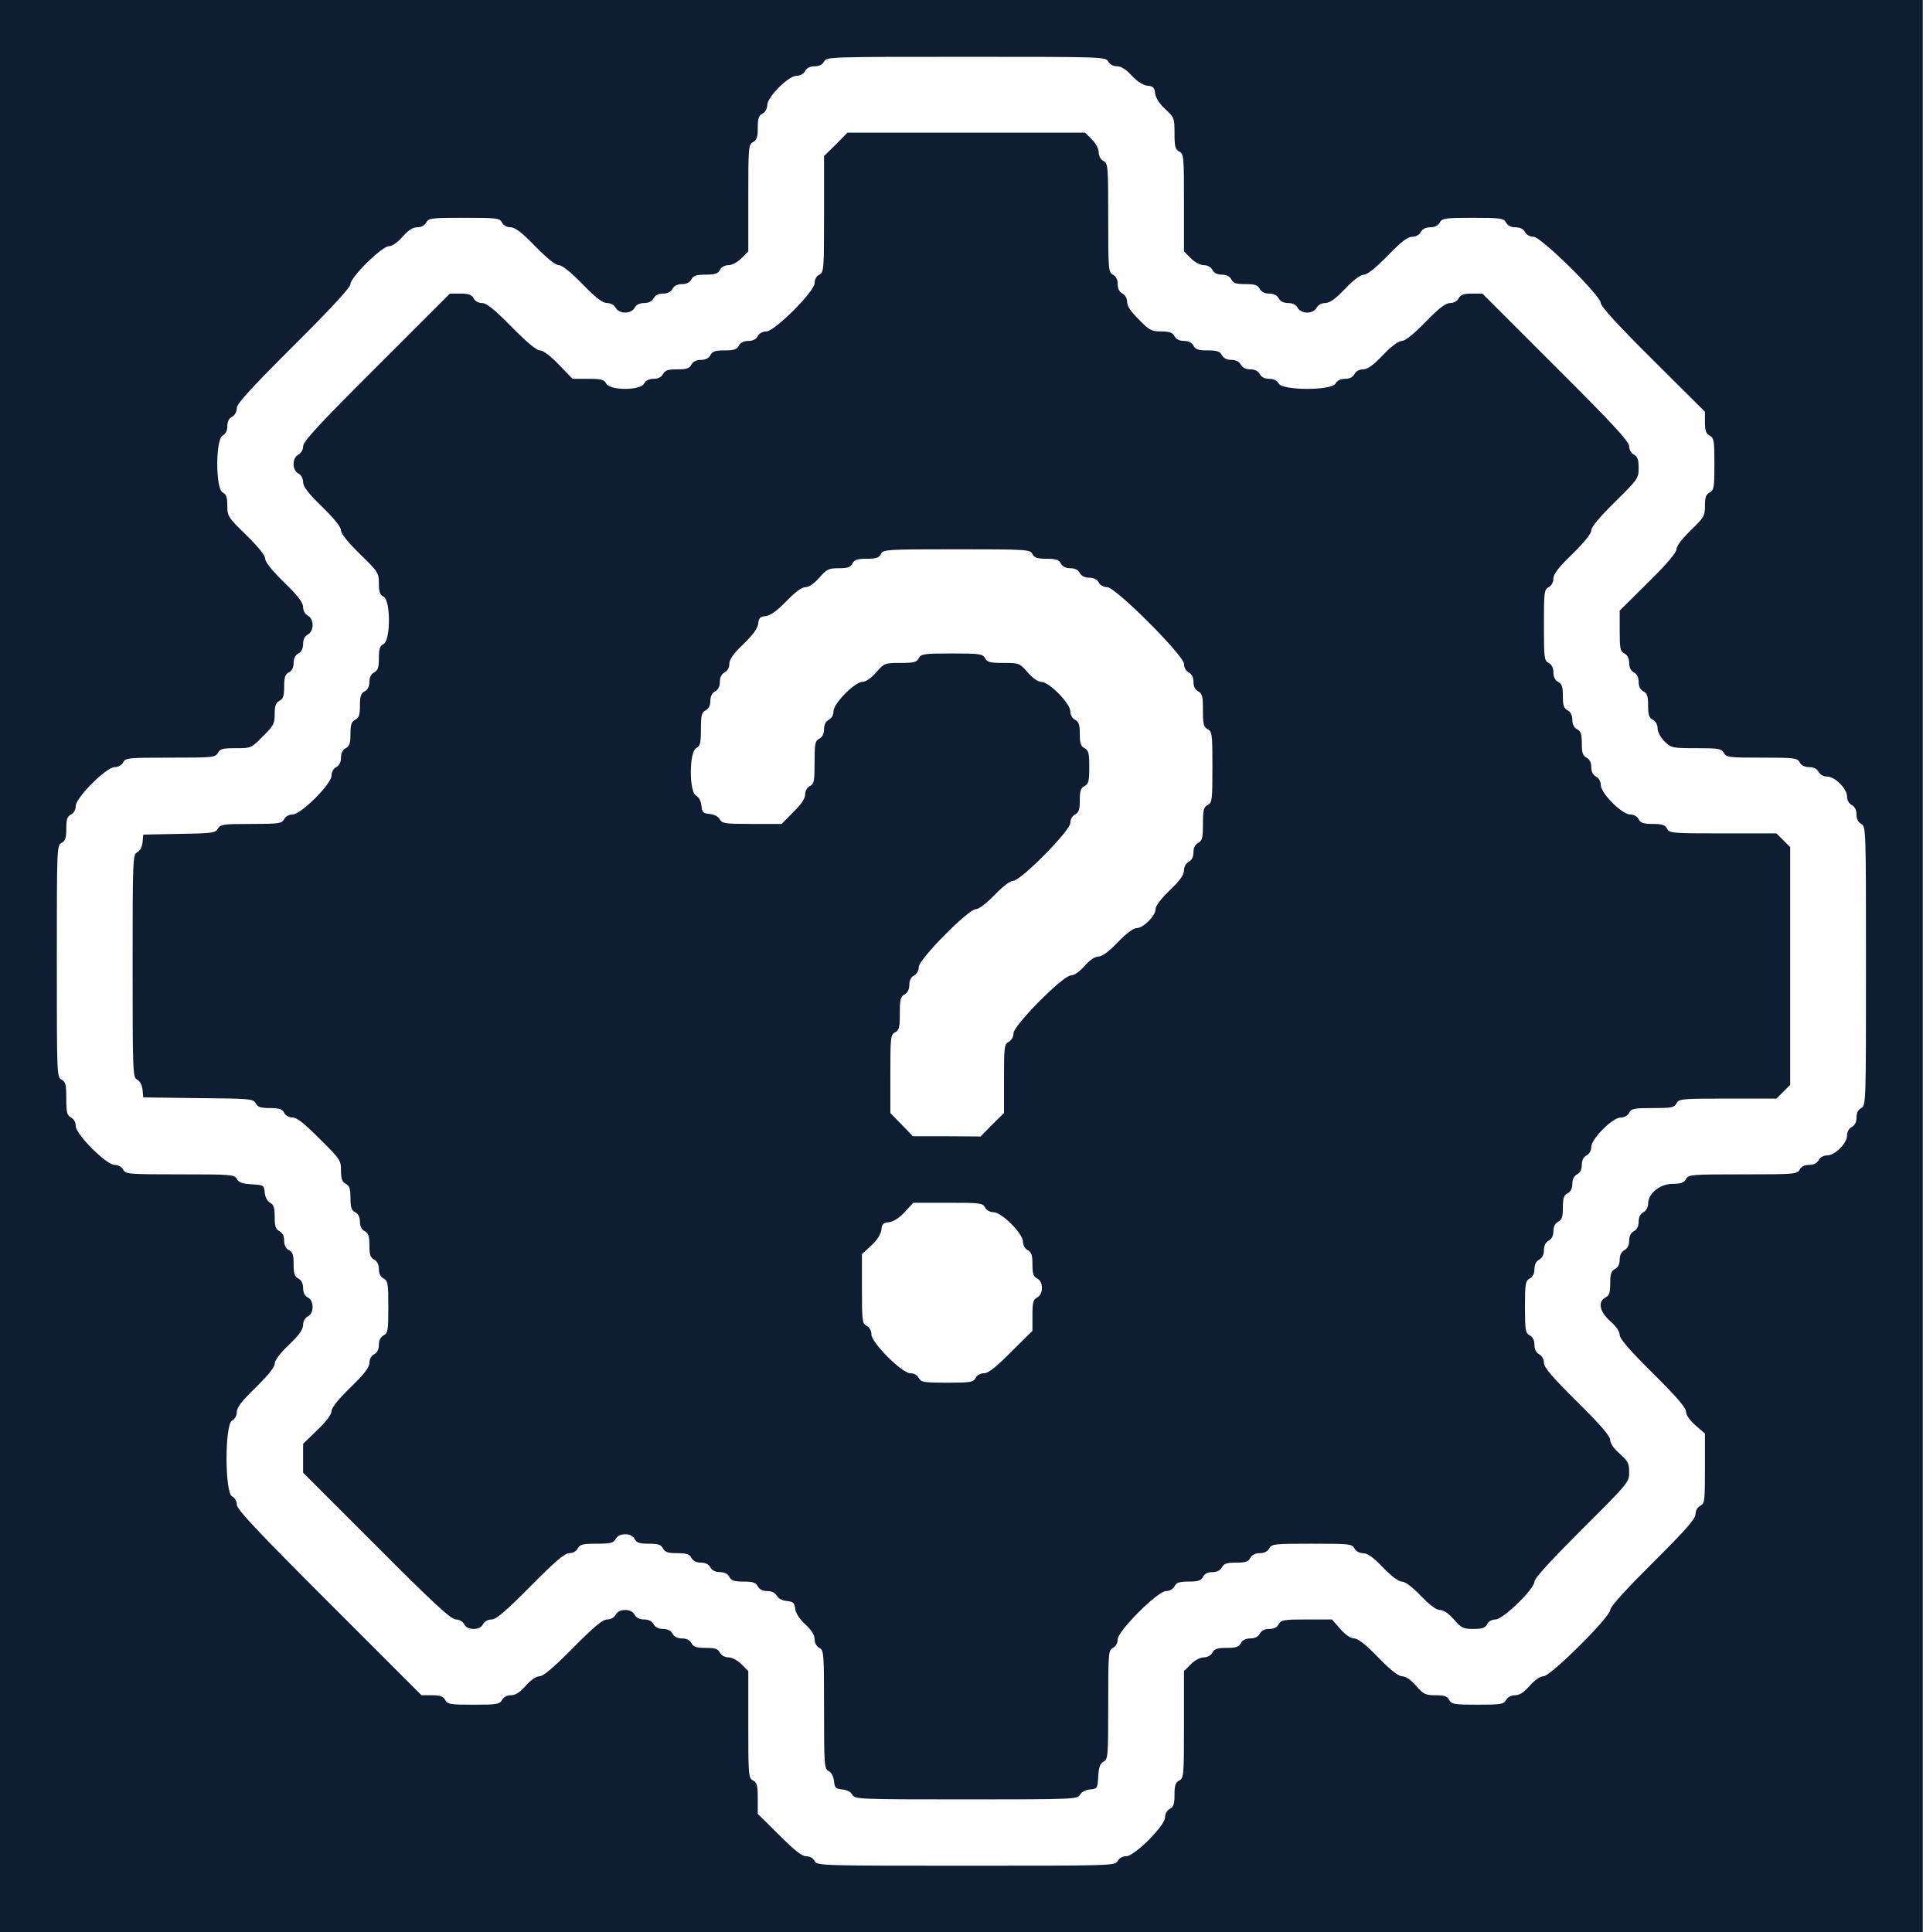
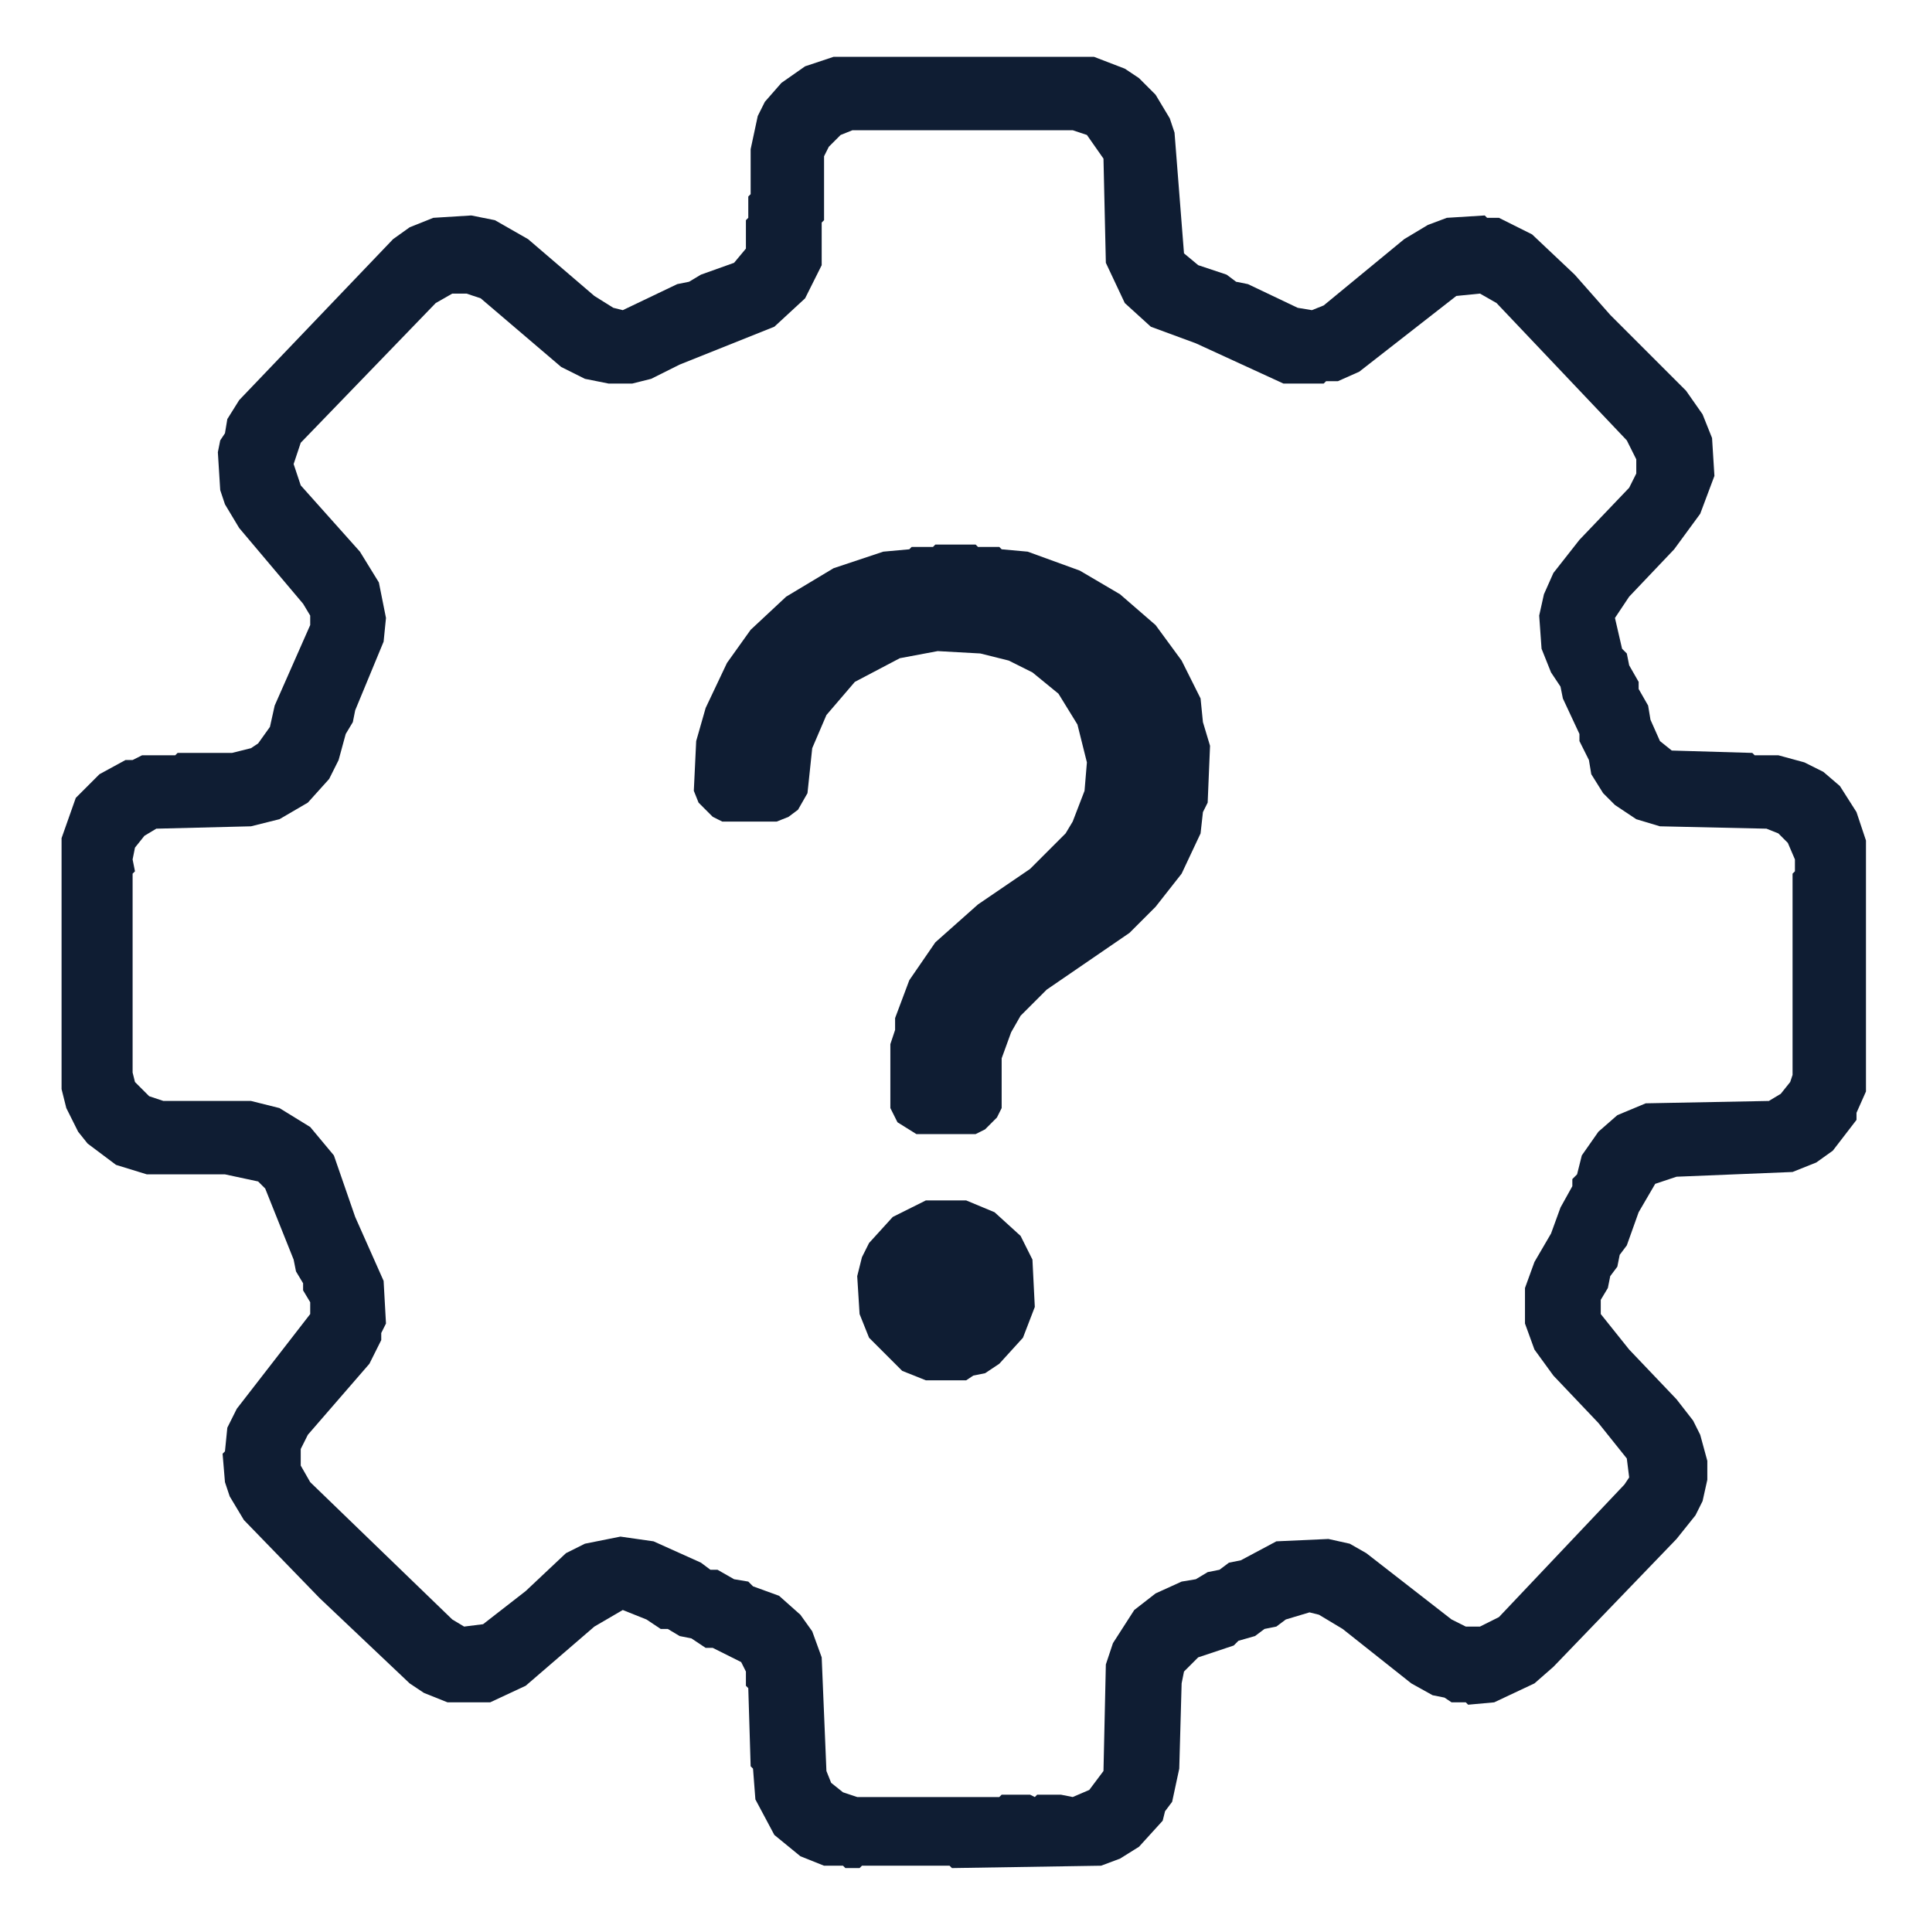
<svg xmlns="http://www.w3.org/2000/svg" viewBox="0 0 812 816">
-   <path fill="#0f1d33" fill-rule="evenodd" d="M0.0 408.0L0.0 0.0L406.0 0.0L812.0 0.0L812.0 408.0L812.0 816.0L406.0 816.0L0.0 816.0L0.0 408.0ZM472.0 786.0C472.6 784.8 474.1 784.0 475.6 784.0C479.1 784.0 492.0 771.1 492.0 767.6C492.0 766.1 492.8 764.6 494.0 764.0C495.6 763.2 496.0 761.9 496.0 758.0C496.0 754.1 496.4 752.8 498.0 752.0C499.9 751.0 500.0 749.9 500.0 728.4L500.0 705.8L502.9 702.9C504.6 701.2 506.9 700.0 508.4 700.0C509.9 700.0 511.4 699.2 512.0 698.0C512.8 696.4 514.1 696.0 518.0 696.0C521.9 696.0 523.2 695.6 524.0 694.0C524.7 692.7 526.1 692.0 528.0 692.0C529.9 692.0 531.3 691.3 532.0 690.0C532.7 688.7 534.1 688.0 536.0 688.0C537.9 688.0 539.3 687.3 540.0 686.0C541.0 684.2 542.1 684.0 551.8 684.0L562.5 684.0L566.0 688.0C568.2 690.5 570.4 692.0 571.8 692.0C573.4 692.0 576.7 694.5 582.0 700.0C587.3 705.5 590.6 708.0 592.2 708.0C593.6 708.0 595.8 709.5 598.0 712.0C601.1 715.6 602.0 716.0 606.2 716.0C609.9 716.0 611.2 716.4 612.0 718.0C613.0 719.8 614.1 720.0 624.0 720.0C633.9 720.0 635.0 719.8 636.0 718.0C636.7 716.8 638.1 716.0 639.8 716.0C641.7 716.0 643.5 714.8 646.0 712.0C648.1 709.6 650.4 708.0 651.8 708.0C654.8 708.0 680.0 682.9 680.0 680.0C680.0 678.6 686.3 671.7 698.0 660.0C711.8 646.3 716.0 641.5 716.0 639.6C716.0 638.1 716.8 636.6 718.0 636.0C719.9 635.0 720.0 633.9 720.0 620.2L720.0 605.5L716.0 602.0C713.5 599.8 712.0 597.6 712.0 596.2C712.0 594.6 707.9 589.8 698.0 580.0C688.1 570.2 684.0 565.4 684.0 563.8C684.0 562.4 682.5 560.2 680.0 558.0C675.5 554.0 674.6 549.8 678.0 548.0C679.6 547.2 680.0 545.9 680.0 542.0C680.0 538.1 680.4 536.8 682.0 536.0C683.3 535.3 684.0 533.9 684.0 532.0C684.0 530.1 684.7 528.7 686.0 528.0C687.3 527.3 688.0 525.9 688.0 524.0C688.0 522.1 688.7 520.7 690.0 520.0C691.3 519.3 692.0 517.9 692.0 516.0C692.0 514.1 692.7 512.7 694.0 512.0C695.2 511.4 696.0 509.9 696.0 508.4C696.0 504.1 701.0 500.0 706.4 500.0C709.9 500.0 711.2 499.5 712.0 498.0C713.0 496.1 714.1 496.0 736.0 496.0C757.9 496.0 759.0 495.9 760.0 494.0C760.7 492.7 762.1 492.0 764.0 492.0C765.9 492.0 767.3 491.3 768.0 490.0C768.6 488.8 770.1 488.0 771.6 488.0C774.9 488.0 780.0 482.9 780.0 479.6C780.0 478.1 780.8 476.6 782.0 476.0C783.3 475.3 784.0 473.9 784.0 472.0C784.0 470.1 784.7 468.7 786.0 468.0C788.0 466.9 788.0 465.9 788.0 408.0C788.0 350.1 788.0 349.1 786.0 348.0C784.7 347.3 784.0 345.9 784.0 344.0C784.0 342.1 783.3 340.7 782.0 340.0C780.8 339.4 780.0 337.9 780.0 336.4C780.0 333.1 774.9 328.0 771.6 328.0C770.1 328.0 768.6 327.2 768.0 326.0C767.3 324.7 765.9 324.0 764.0 324.0C762.1 324.0 760.7 323.3 760.0 322.0C759.0 320.1 757.9 320.0 744.0 320.0C730.1 320.0 729.0 319.9 728.0 318.0C727.0 316.2 725.9 316.0 716.4 316.0C706.1 316.0 705.8 315.9 702.9 313.1C701.2 311.4 700.0 309.1 700.0 307.6C700.0 306.1 699.2 304.6 698.0 304.0C696.4 303.2 696.0 301.9 696.0 298.0C696.0 294.1 695.6 292.8 694.0 292.0C692.7 291.3 692.0 289.9 692.0 288.0C692.0 286.1 691.3 284.7 690.0 284.0C688.7 283.3 688.0 281.9 688.0 280.0C688.0 278.1 687.3 276.7 686.0 276.0C684.2 275.1 684.0 273.9 684.0 266.4L684.0 257.9L696.0 246.0C704.0 238.1 708.0 233.4 708.0 231.9C708.0 230.6 710.3 227.6 714.0 224.0C719.6 218.6 720.0 217.9 720.0 213.6C720.0 210.1 720.4 208.8 722.0 208.0C723.8 207.0 724.0 205.9 724.0 196.0C724.0 186.1 723.8 185.0 722.0 184.0C720.5 183.2 720.0 181.9 720.0 178.4L720.0 173.9L698.0 152.0C683.6 137.7 676.0 129.4 676.0 128.0C676.0 124.9 650.8 100.0 647.6 100.0C646.1 100.0 644.6 99.2 644.0 98.0C643.3 96.7 641.9 96.0 640.0 96.0C638.1 96.0 636.7 95.3 636.0 94.0C635.0 92.2 633.9 92.0 622.0 92.0C610.1 92.0 609.0 92.2 608.0 94.0C607.3 95.3 605.9 96.0 604.0 96.0C602.1 96.0 600.7 96.7 600.0 98.0C599.4 99.2 597.9 100.0 596.4 100.0C594.5 100.0 591.7 102.1 586.0 108.0C580.9 113.2 577.4 116.0 576.0 116.0C574.6 116.0 571.6 118.2 568.0 122.0C563.9 126.3 561.5 128.0 559.6 128.0C558.1 128.0 556.6 128.8 556.0 130.0C554.5 132.7 549.5 132.7 548.0 130.0C547.3 128.7 545.9 128.0 544.0 128.0C542.1 128.0 540.7 127.3 540.0 126.0C539.3 124.7 537.9 124.0 536.0 124.0C534.1 124.0 532.7 123.3 532.0 122.0C531.2 120.4 529.9 120.0 526.0 120.0C522.1 120.0 520.8 119.6 520.0 118.0C519.3 116.7 517.9 116.0 516.0 116.0C514.1 116.0 512.7 115.3 512.0 114.0C511.4 112.8 509.9 112.0 508.4 112.0C506.9 112.0 504.6 110.8 502.9 109.1L500.0 106.2L500.0 85.6C500.0 66.1 499.9 65.0 498.0 64.0C496.3 63.1 496.0 61.9 496.0 56.3C496.0 49.9 495.9 49.6 492.1 46.1C489.6 43.8 488.1 41.4 487.8 39.5C487.6 37.0 487.0 36.4 484.5 36.2C482.6 35.9 480.2 34.4 477.9 31.9C475.5 29.3 473.5 28.0 471.7 28.0C470.1 28.0 468.7 27.2 468.0 26.0C466.9 24.0 465.9 24.0 408.0 24.0C350.1 24.0 349.1 24.0 348.0 26.0C347.3 27.3 345.9 28.0 344.0 28.0C342.1 28.0 340.7 28.7 340.0 30.0C339.4 31.2 337.9 32.0 336.4 32.0C333.0 32.0 324.0 41.0 324.0 44.4C324.0 45.9 323.2 47.4 322.0 48.0C320.4 48.8 320.0 50.1 320.0 54.0C320.0 57.9 319.6 59.2 318.0 60.0C316.1 61.0 316.0 62.1 316.0 83.6L316.0 106.2L313.1 109.1C311.4 110.8 309.1 112.0 307.6 112.0C306.1 112.0 304.6 112.8 304.0 114.0C303.2 115.6 301.9 116.0 298.0 116.0C294.1 116.0 292.8 116.4 292.0 118.0C291.3 119.3 289.9 120.0 288.0 120.0C286.1 120.0 284.7 120.7 284.0 122.0C283.3 123.3 281.9 124.0 280.0 124.0C278.1 124.0 276.7 124.7 276.0 126.0C275.3 127.3 273.9 128.0 272.0 128.0C270.1 128.0 268.7 128.7 268.0 130.0C266.5 132.7 261.5 132.7 260.0 130.0C259.4 128.8 257.9 128.0 256.4 128.0C254.5 128.0 251.7 125.9 246.0 120.0C241.0 114.9 237.4 112.0 236.0 112.0C234.6 112.0 231.0 109.1 226.0 104.0C220.3 98.1 217.5 96.0 215.6 96.0C214.1 96.0 212.6 95.2 212.0 94.0C211.0 92.1 209.9 92.0 196.0 92.0C182.1 92.0 181.0 92.1 180.0 94.0C179.3 95.2 177.9 96.0 176.2 96.0C174.3 96.0 172.5 97.2 170.0 100.0C167.9 102.4 165.6 104.0 164.2 104.0C161.3 104.0 148.0 117.1 148.0 120.0C148.0 121.4 139.9 130.2 124.0 146.0C105.5 164.5 100.0 170.5 100.0 172.4C100.0 173.9 99.2 175.4 98.0 176.0C96.7 176.7 96.0 178.1 96.0 180.0C96.0 181.9 95.3 183.3 94.0 184.0C91.0 185.6 91.0 206.4 94.0 208.0C95.6 208.8 96.0 210.1 96.0 213.6C96.0 218.0 96.3 218.5 104.0 226.0C109.1 231.0 112.0 234.6 112.0 236.0C112.0 237.4 114.9 241.0 120.0 246.0C125.9 251.7 128.0 254.5 128.0 256.4C128.0 257.9 128.8 259.4 130.0 260.0C132.7 261.5 132.7 266.5 130.0 268.0C128.7 268.7 128.0 270.1 128.0 272.0C128.0 273.9 127.3 275.3 126.0 276.0C124.7 276.7 124.0 278.1 124.0 280.0C124.0 281.9 123.3 283.3 122.0 284.0C120.4 284.8 120.0 286.1 120.0 290.0C120.0 293.9 119.6 295.2 118.0 296.0C116.5 296.8 116.0 298.1 116.0 301.6C116.0 305.7 115.5 306.6 111.0 311.0C106.1 316.0 106.1 316.0 99.6 316.0C94.1 316.0 92.9 316.3 92.0 318.0C91.0 319.9 89.9 320.0 72.0 320.0C54.1 320.0 53.0 320.1 52.0 322.0C51.4 323.2 49.9 324.0 48.4 324.0C44.9 324.0 32.0 336.9 32.0 340.4C32.0 341.9 31.2 343.4 30.0 344.0C28.4 344.8 28.0 346.1 28.0 350.0C28.0 353.9 27.6 355.2 26.0 356.0C24.0 357.0 24.0 358.1 24.0 406.0C24.0 453.9 24.0 455.0 26.0 456.0C27.7 456.9 28.0 458.1 28.0 464.0C28.0 469.9 28.3 471.1 30.0 472.0C31.2 472.6 32.0 474.1 32.0 475.6C32.0 479.1 44.9 492.0 48.4 492.0C49.9 492.0 51.4 492.8 52.0 494.0C53.0 495.9 54.1 496.0 76.0 496.0C97.7 496.0 99.0 496.1 100.0 497.9C100.8 499.4 102.3 500.0 106.3 500.2C111.4 500.5 111.5 500.6 111.8 503.7C112.0 505.7 112.9 507.4 114.1 508.0C115.6 508.8 116.0 510.1 116.0 514.0C116.0 517.9 116.4 519.2 118.0 520.0C119.3 520.7 120.0 522.1 120.0 524.0C120.0 525.9 120.7 527.3 122.0 528.0C123.6 528.8 124.0 530.1 124.0 534.0C124.0 537.9 124.4 539.2 126.0 540.0C127.3 540.7 128.0 542.1 128.0 544.0C128.0 545.9 128.7 547.3 130.0 548.0C131.3 548.7 132.0 550.1 132.0 552.0C132.0 553.9 131.3 555.3 130.0 556.0C128.8 556.6 128.0 558.1 128.0 559.6C128.0 561.5 126.3 563.9 122.0 568.0C118.2 571.6 116.0 574.6 116.0 576.0C116.0 577.4 113.2 580.9 108.0 586.0C102.1 591.7 100.0 594.5 100.0 596.4C100.0 597.9 99.2 599.4 98.0 600.0C94.9 601.6 94.9 630.4 98.0 632.0C99.2 632.6 100.0 634.1 100.0 635.5C100.0 637.5 108.7 646.7 139.0 677.0L178.0 716.0L182.5 716.0C185.9 716.0 187.2 716.5 188.0 718.0C189.0 719.8 190.1 720.0 200.0 720.0C209.9 720.0 211.0 719.8 212.0 718.0C212.7 716.8 214.1 716.0 215.8 716.0C217.7 716.0 219.5 714.8 222.0 712.0C224.2 709.5 226.4 708.0 227.8 708.0C229.4 708.0 233.7 704.4 242.0 696.0C250.9 687.0 254.5 684.0 256.4 684.0C257.9 684.0 259.4 683.2 260.0 682.0C260.7 680.7 262.1 680.0 264.0 680.0C265.9 680.0 267.3 680.7 268.0 682.0C268.7 683.3 270.1 684.0 272.0 684.0C273.9 684.0 275.3 684.7 276.0 686.0C276.7 687.3 278.1 688.0 280.0 688.0C281.9 688.0 283.3 688.7 284.0 690.0C284.7 691.3 286.1 692.0 288.0 692.0C289.9 692.0 291.3 692.7 292.0 694.0C292.8 695.6 294.1 696.0 298.0 696.0C301.9 696.0 303.2 696.4 304.0 698.0C304.6 699.2 306.1 700.0 307.6 700.0C309.1 700.0 311.4 701.2 313.1 702.9L316.0 705.8L316.0 728.4C316.0 749.9 316.1 751.0 318.0 752.0C319.7 752.9 320.0 754.1 320.0 759.6L320.0 766.1L329.0 775.0C335.5 781.5 338.6 784.0 340.4 784.0C341.9 784.0 343.4 784.8 344.0 786.0C345.1 788.0 346.1 788.0 408.0 788.0C469.9 788.0 470.9 788.0 472.0 786.0ZM360.0 758.1C359.4 756.9 357.7 756.0 355.7 755.8C352.9 755.5 352.5 755.1 352.2 752.3C352.0 750.3 351.1 748.6 349.9 748.0C348.1 747.0 348.0 745.6 348.0 722.0C348.0 698.1 347.9 697.0 346.0 696.0C344.8 695.3 344.0 693.9 344.0 692.3C344.0 690.5 342.7 688.5 340.1 686.1C337.6 683.8 336.1 681.4 335.8 679.5C335.5 676.9 335.0 676.5 332.3 676.2C330.3 676.0 328.6 675.1 328.0 673.9C327.3 672.7 325.9 672.0 324.0 672.0C322.1 672.0 320.7 671.3 320.0 670.0C319.2 668.4 317.9 668.0 314.0 668.0C310.1 668.0 308.8 667.6 308.0 666.0C307.3 664.7 305.9 664.0 304.0 664.0C302.1 664.0 300.7 663.3 300.0 662.0C299.3 660.7 297.9 660.0 296.0 660.0C294.1 660.0 292.7 659.3 292.0 658.0C291.2 656.4 289.9 656.0 286.0 656.0C282.1 656.0 280.8 655.6 280.0 654.0C279.2 652.4 277.9 652.0 274.0 652.0C270.1 652.0 268.8 651.6 268.0 650.0C267.3 648.7 265.9 648.0 264.0 648.0C262.1 648.0 260.7 648.7 260.0 650.0C259.1 651.7 257.9 652.0 252.0 652.0C246.1 652.0 244.9 652.3 244.0 654.0C243.4 655.2 241.9 656.0 240.4 656.0C238.5 656.0 234.5 659.4 224.0 670.0C213.5 680.6 209.5 684.0 207.6 684.0C206.1 684.0 204.6 684.8 204.0 686.0C203.3 687.3 201.9 688.0 200.0 688.0C198.1 688.0 196.7 687.3 196.0 686.0C195.4 684.8 193.9 684.0 192.5 684.0C190.5 684.0 182.9 677.0 159.0 653.0L128.0 622.0L128.0 615.9L128.0 609.8L134.0 604.0C137.8 600.4 140.0 597.4 140.0 596.0C140.0 594.6 142.8 591.1 148.0 586.0C153.9 580.3 156.0 577.5 156.0 575.6C156.0 574.1 156.8 572.6 158.0 572.0C159.3 571.3 160.0 569.9 160.0 568.0C160.0 566.1 160.7 564.7 162.0 564.0C163.8 563.0 164.0 561.9 164.0 552.0C164.0 542.1 163.8 541.0 162.0 540.0C160.7 539.3 160.0 537.9 160.0 536.0C160.0 534.1 159.3 532.7 158.0 532.0C156.4 531.2 156.0 529.9 156.0 526.0C156.0 522.1 155.6 520.8 154.0 520.0C152.7 519.3 152.0 517.9 152.0 516.0C152.0 514.1 151.3 512.7 150.0 512.0C148.4 511.2 148.0 509.9 148.0 506.0C148.0 502.1 147.6 500.8 146.0 500.0C144.5 499.2 144.0 497.9 144.0 494.4C144.0 490.1 143.7 489.6 135.0 481.0C128.5 474.5 125.4 472.0 123.6 472.0C122.1 472.0 120.6 471.2 120.0 470.0C119.2 468.4 117.9 468.0 114.0 468.0C110.1 468.0 108.8 467.6 108.0 466.0C107.0 464.1 105.7 464.0 83.7 463.8L60.5 463.5L60.2 460.3C60.0 458.3 59.1 456.6 57.9 456.0C56.1 455.0 56.0 453.4 56.0 408.0C56.0 362.6 56.1 361.0 57.9 360.0C59.1 359.4 60.0 357.7 60.2 355.7L60.5 352.5L75.7 352.2C89.7 352.0 91.0 351.8 92.0 350.0C93.0 348.2 94.2 348.0 106.0 348.0C117.9 348.0 119.0 347.8 120.0 346.0C120.6 344.8 122.1 344.0 123.6 344.0C127.1 344.0 140.0 331.1 140.0 327.6C140.0 326.1 140.8 324.6 142.0 324.0C143.3 323.3 144.0 321.9 144.0 320.0C144.0 318.1 144.7 316.7 146.0 316.0C147.6 315.2 148.0 313.9 148.0 310.0C148.0 306.1 148.4 304.8 150.0 304.0C151.6 303.2 152.0 301.9 152.0 298.0C152.0 294.1 152.4 292.8 154.0 292.0C155.3 291.3 156.0 289.9 156.0 288.0C156.0 286.1 156.7 284.7 158.0 284.0C159.6 283.2 160.0 281.9 160.0 278.0C160.0 274.1 160.4 272.8 162.0 272.0C165.0 270.4 165.0 253.6 162.0 252.0C160.4 251.2 160.0 249.9 160.0 246.4C160.0 242.0 159.7 241.5 152.0 234.0C146.9 229.0 144.0 225.4 144.0 224.0C144.0 222.6 141.1 219.0 136.0 214.0C130.1 208.3 128.0 205.5 128.0 203.6C128.0 202.1 127.2 200.6 126.0 200.0C123.3 198.5 123.3 193.5 126.0 192.0C127.2 191.4 128.0 189.9 128.0 188.5C128.0 186.5 135.0 178.9 159.0 155.0L190.0 124.0L194.5 124.0C197.9 124.0 199.2 124.5 200.0 126.0C200.6 127.2 202.1 128.0 203.6 128.0C205.5 128.0 208.7 130.6 216.0 138.0C222.5 144.6 226.6 148.0 228.0 148.0C229.4 148.0 232.4 150.3 236.0 154.0L241.8 160.0L248.4 160.0C253.9 160.0 255.1 160.3 256.0 162.0C257.6 165.0 270.4 165.0 272.0 162.0C272.7 160.7 274.1 160.0 276.0 160.0C277.9 160.0 279.3 159.3 280.0 158.0C280.8 156.4 282.1 156.0 286.0 156.0C289.9 156.0 291.2 155.6 292.0 154.0C292.7 152.7 294.1 152.0 296.0 152.0C297.9 152.0 299.3 151.3 300.0 150.0C300.8 148.4 302.1 148.0 306.0 148.0C309.9 148.0 311.2 147.6 312.0 146.0C312.7 144.7 314.1 144.0 316.0 144.0C317.9 144.0 319.3 143.3 320.0 142.0C320.6 140.8 322.1 140.0 323.6 140.0C327.1 140.0 344.0 123.1 344.0 119.6C344.0 118.1 344.8 116.6 346.0 116.0C347.9 115.0 348.0 113.9 348.0 90.4L348.0 65.9L353.0 61.0L357.9 56.0L408.0 56.0L458.2 56.0L461.1 58.9C462.8 60.6 464.0 62.9 464.0 64.4C464.0 65.9 464.8 67.4 466.0 68.0C467.9 69.0 468.0 70.1 468.0 92.0C468.0 113.9 468.1 115.0 470.0 116.0C471.3 116.7 472.0 118.1 472.0 120.0C472.0 121.9 472.7 123.3 474.0 124.0C475.2 124.6 476.0 126.1 476.0 127.6C476.0 129.3 477.6 131.7 481.0 135.0C485.4 139.5 486.3 140.0 490.4 140.0C493.9 140.0 495.2 140.5 496.0 142.0C496.7 143.3 498.1 144.0 500.0 144.0C501.9 144.0 503.3 144.7 504.0 146.0C504.8 147.6 506.1 148.0 510.0 148.0C513.9 148.0 515.2 148.4 516.0 150.0C516.7 151.3 518.1 152.0 520.0 152.0C521.9 152.0 523.3 152.7 524.0 154.0C524.7 155.3 526.1 156.0 528.0 156.0C529.9 156.0 531.3 156.7 532.0 158.0C532.7 159.3 534.1 160.0 536.0 160.0C537.9 160.0 539.3 160.7 540.0 162.0C541.6 165.0 562.4 165.0 564.0 162.0C564.7 160.7 566.1 160.0 568.0 160.0C569.9 160.0 571.3 159.3 572.0 158.0C572.6 156.8 574.1 156.0 575.6 156.0C577.5 156.0 579.9 154.3 584.0 150.0C587.6 146.2 590.6 144.0 592.0 144.0C593.4 144.0 596.9 141.2 602.0 136.0C607.7 130.1 610.5 128.0 612.4 128.0C613.9 128.0 615.4 127.2 616.0 126.0C616.8 124.5 618.1 124.0 621.5 124.0L626.0 124.0L657.0 155.0C681.0 178.9 688.0 186.5 688.0 188.5C688.0 189.9 688.8 191.4 690.0 192.0C691.5 192.8 692.0 194.1 692.0 197.6C692.0 202.0 691.7 202.4 682.0 212.0C675.5 218.4 672.0 222.6 672.0 224.0C672.0 225.4 669.1 229.0 664.0 234.0C658.1 239.7 656.0 242.5 656.0 244.4C656.0 245.9 655.2 247.4 654.0 248.0C652.1 249.0 652.0 250.1 652.0 264.0C652.0 277.9 652.1 279.0 654.0 280.0C655.3 280.7 656.0 282.1 656.0 284.0C656.0 285.9 656.7 287.3 658.0 288.0C659.6 288.8 660.0 290.1 660.0 294.0C660.0 297.9 660.4 299.2 662.0 300.0C663.3 300.7 664.0 302.1 664.0 304.0C664.0 305.9 664.7 307.3 666.0 308.0C667.6 308.8 668.0 310.1 668.0 314.0C668.0 317.9 668.4 319.2 670.0 320.0C671.3 320.7 672.0 322.1 672.0 324.0C672.0 325.9 672.7 327.3 674.0 328.0C675.2 328.6 676.0 330.1 676.0 331.6C676.0 335.0 685.0 344.0 688.4 344.0C689.9 344.0 691.4 344.8 692.0 346.0C692.8 347.6 694.1 348.0 698.0 348.0C701.9 348.0 703.2 348.4 704.0 350.0C705.0 351.9 706.1 352.0 727.6 352.0L750.2 352.0L753.1 354.9L756.0 357.8L756.0 408.0L756.0 458.2L753.1 461.1L750.2 464.0L729.6 464.0C710.1 464.0 709.0 464.1 708.0 466.0C707.1 467.8 705.9 468.0 698.0 468.0C690.1 468.0 688.9 468.2 688.0 470.0C687.4 471.2 685.9 472.0 684.4 472.0C681.0 472.0 672.0 481.0 672.0 484.4C672.0 485.9 671.2 487.4 670.0 488.0C668.7 488.7 668.0 490.1 668.0 492.0C668.0 493.9 667.3 495.3 666.0 496.0C664.7 496.7 664.0 498.1 664.0 500.0C664.0 501.9 663.3 503.3 662.0 504.0C660.4 504.8 660.0 506.1 660.0 510.0C660.0 513.9 659.6 515.2 658.0 516.0C656.7 516.7 656.0 518.1 656.0 520.0C656.0 521.9 655.3 523.3 654.0 524.0C652.7 524.7 652.0 526.1 652.0 528.0C652.0 529.9 651.3 531.3 650.0 532.0C648.7 532.7 648.0 534.1 648.0 536.0C648.0 537.9 647.3 539.3 646.0 540.0C644.2 541.0 644.0 542.1 644.0 552.0C644.0 561.9 644.2 563.0 646.0 564.0C647.3 564.7 648.0 566.1 648.0 568.0C648.0 569.9 648.7 571.3 650.0 572.0C651.2 572.6 652.0 574.1 652.0 575.6C652.0 577.5 655.4 581.5 666.0 592.0C675.9 601.8 680.0 606.6 680.0 608.2C680.0 609.6 681.5 611.8 684.0 614.0C687.5 617.1 688.0 618.0 688.0 621.8C688.0 626.0 687.8 626.3 668.0 646.0C654.9 659.1 648.0 666.6 648.0 668.0C648.0 671.1 634.7 684.0 631.6 684.0C630.1 684.0 628.6 684.8 628.0 686.0C627.2 687.6 625.9 688.0 622.2 688.0C618.0 688.0 617.1 687.6 614.0 684.0C611.8 681.5 609.6 680.0 608.1 680.0C606.6 680.0 603.8 678.0 600.0 674.0C596.3 670.2 593.4 668.0 592.0 668.0C590.6 668.0 587.7 665.8 584.0 662.0C579.9 657.7 577.5 656.0 575.6 656.0C574.1 656.0 572.6 655.2 572.0 654.0C571.0 652.1 569.9 652.0 554.0 652.0C538.1 652.0 537.0 652.1 536.0 654.0C535.3 655.3 533.9 656.0 532.0 656.0C530.1 656.0 528.7 656.7 528.0 658.0C527.2 659.6 525.9 660.0 522.0 660.0C518.1 660.0 516.8 660.4 516.0 662.0C515.3 663.3 513.9 664.0 512.0 664.0C510.1 664.0 508.7 664.7 508.0 666.0C507.2 667.6 505.9 668.0 502.0 668.0C498.1 668.0 496.8 668.4 496.0 670.0C495.4 671.2 493.9 672.0 492.4 672.0C488.9 672.0 472.0 688.9 472.0 692.4C472.0 693.9 471.2 695.4 470.0 696.0C468.1 697.0 468.0 698.1 468.0 720.0C468.0 741.7 467.9 743.0 466.1 744.0C464.6 744.8 464.0 746.3 463.8 750.3C463.5 755.4 463.4 755.5 460.3 755.8C458.3 756.0 456.6 756.9 456.0 758.1C455.0 759.9 453.4 760.0 408.0 760.0C362.6 760.0 361.0 759.9 360.0 758.1ZM412.0 582.0C412.6 580.8 414.1 580.0 415.6 580.0C417.4 580.0 420.5 577.5 427.0 571.0L436.0 562.1L436.0 555.6C436.0 550.1 436.3 548.9 438.0 548.0C439.3 547.3 440.0 545.9 440.0 544.0C440.0 542.1 439.3 540.7 438.0 540.0C436.4 539.2 436.0 537.9 436.0 534.0C436.0 530.1 435.6 528.8 434.0 528.0C432.8 527.4 432.0 525.9 432.0 524.4C432.0 521.0 423.0 512.0 419.6 512.0C418.1 512.0 416.6 511.2 416.0 510.0C415.0 508.1 413.9 508.0 400.3 508.0L385.7 508.0L382.1 511.9C379.8 514.4 377.4 515.9 375.5 516.2C373.0 516.4 372.4 517.0 372.2 519.5C371.9 521.4 370.4 523.8 367.9 526.1L364.0 529.7L364.0 544.3C364.0 557.9 364.1 559.0 366.0 560.0C367.2 560.6 368.0 562.1 368.0 563.6C368.0 567.1 380.9 580.0 384.4 580.0C385.9 580.0 387.4 580.8 388.0 582.0C389.0 583.8 390.1 584.0 400.0 584.0C409.9 584.0 411.0 583.8 412.0 582.0ZM419.0 475.0L424.0 470.1L424.0 455.6C424.0 442.1 424.1 441.0 426.0 440.0C427.2 439.4 428.0 437.9 428.0 436.4C428.0 433.1 448.9 412.0 452.2 412.0C453.6 412.0 455.9 410.4 458.0 408.0C460.2 405.5 462.4 404.0 463.9 404.0C465.4 404.0 468.2 402.0 472.0 398.0C475.6 394.3 478.6 392.0 480.0 392.0C482.8 392.0 488.0 386.8 488.0 384.0C488.0 382.6 490.3 379.6 494.0 376.0C498.3 371.9 500.0 369.5 500.0 367.6C500.0 366.1 500.8 364.6 502.0 364.0C503.3 363.3 504.0 361.9 504.0 360.0C504.0 358.1 504.7 356.7 506.0 356.0C507.7 355.1 508.0 353.9 508.0 348.0C508.0 342.1 508.3 340.9 510.0 340.0C511.9 339.0 512.0 337.9 512.0 324.0C512.0 310.1 511.9 309.0 510.0 308.0C508.3 307.1 508.0 305.9 508.0 300.0C508.0 294.1 507.7 292.9 506.0 292.0C504.7 291.3 504.0 289.9 504.0 288.0C504.0 286.1 503.3 284.7 502.0 284.0C500.8 283.4 500.0 281.9 500.0 280.4C500.0 276.9 471.1 248.0 467.6 248.0C466.1 248.0 464.6 247.2 464.0 246.0C463.3 244.7 461.9 244.0 460.0 244.0C458.1 244.0 456.7 243.3 456.0 242.0C455.3 240.7 453.9 240.0 452.0 240.0C450.1 240.0 448.7 239.3 448.0 238.0C447.2 236.4 445.9 236.0 442.0 236.0C438.1 236.0 436.8 235.6 436.0 234.0C435.0 232.1 433.9 232.0 404.0 232.0C374.1 232.0 373.0 232.1 372.0 234.0C371.2 235.6 369.9 236.0 366.0 236.0C362.1 236.0 360.8 236.4 360.0 238.0C359.2 239.6 357.9 240.0 354.2 240.0C350.0 240.0 349.1 240.4 346.0 244.0C343.8 246.5 341.6 248.0 340.1 248.0C338.6 248.0 335.9 250.0 332.1 253.9C328.1 258.0 325.5 259.9 323.4 260.2C321.0 260.4 320.4 261.0 320.2 263.4C319.9 265.5 318.0 268.1 313.9 272.1C309.7 276.1 308.0 278.5 308.0 280.4C308.0 281.9 307.2 283.4 306.0 284.0C304.7 284.7 304.0 286.1 304.0 288.0C304.0 289.9 303.3 291.3 302.0 292.0C300.7 292.7 300.0 294.1 300.0 296.0C300.0 297.9 299.3 299.3 298.0 300.0C296.3 300.9 296.0 302.1 296.0 308.0C296.0 313.9 295.7 315.1 294.0 316.0C291.0 317.6 291.0 334.4 293.9 336.0C295.1 336.6 296.0 338.3 296.2 340.3C296.5 343.1 296.9 343.5 299.7 343.8C301.7 344.0 303.4 344.9 304.0 346.1C305.0 347.8 306.2 348.0 317.6 348.0L330.1 348.0L335.0 343.0C338.4 339.7 340.0 337.3 340.0 335.6C340.0 334.1 340.8 332.6 342.0 332.0C343.8 331.1 344.0 329.9 344.0 322.0C344.0 314.1 344.2 312.9 346.0 312.0C347.3 311.3 348.0 309.9 348.0 308.0C348.0 306.1 348.7 304.7 350.0 304.0C351.2 303.4 352.0 301.9 352.0 300.4C352.0 297.1 361.0 288.0 364.2 288.0C365.6 288.0 367.8 286.5 370.0 284.0C373.4 280.1 373.6 280.0 380.2 280.0C385.9 280.0 387.1 279.7 388.0 278.0C389.0 276.2 390.1 276.0 402.0 276.0C413.9 276.0 415.0 276.2 416.0 278.0C416.9 279.7 418.1 280.0 423.8 280.0C430.4 280.0 430.6 280.1 434.0 284.0C436.2 286.5 438.4 288.0 439.8 288.0C443.0 288.0 452.0 297.1 452.0 300.4C452.0 301.9 452.8 303.4 454.0 304.0C455.6 304.8 456.0 306.1 456.0 310.0C456.0 313.9 456.4 315.2 458.0 316.0C459.7 316.9 460.0 318.1 460.0 324.0C460.0 329.9 459.7 331.1 458.0 332.0C456.4 332.8 456.0 334.1 456.0 338.0C456.0 341.9 455.6 343.2 454.0 344.0C452.8 344.6 452.0 346.1 452.0 347.6C452.0 350.8 431.1 372.0 427.9 372.0C426.6 372.0 423.5 374.4 420.0 378.0C416.5 381.6 413.4 384.0 412.1 384.0C408.9 384.0 388.0 405.2 388.0 408.4C388.0 409.9 387.2 411.4 386.0 412.0C384.7 412.7 384.0 414.1 384.0 416.0C384.0 417.9 383.3 419.3 382.0 420.0C380.3 420.9 380.0 422.1 380.0 428.0C380.0 433.9 379.7 435.1 378.0 436.0C376.1 437.0 376.0 438.1 376.0 453.6L376.0 470.1L380.8 475.0L385.5 479.9L399.8 479.9L414.1 480.0L419.0 475.0Z" />
+   <path fill="#0f1d33" fill-rule="evenodd" d="M391 507L377 514L367 525L364 531L362 539L363 555L367 565L381 579L391 583L408 583L411 581L416 580L422 576L432 565L437 552L436 532L431 522L420 512L408 507ZM395 230L394 231L385 231L384 232L373 233L352 240L332 252L317 266L307 280L298 299L294 313L293 334L295 339L301 345L305 347L328 347L333 345L337 342L341 335L343 316L349 302L361 288L380 278L396 275L414 276L426 279L436 284L447 293L455 306L459 322L458 334L453 347L450 352L435 367L413 382L395 398L384 414L378 430L378 435L376 441L376 468L379 474L387 479L412 479L416 477L421 472L423 468L423 447L427 436L431 429L442 418L477 394L488 383L499 369L507 352L508 343L510 339L511 315L508 305L507 295L499 279L488 264L473 251L456 241L434 233L423 232L422 231L413 231L412 230ZM352 24L340 28L330 35L323 43L320 49L317 63L317 82L316 83L316 92L315 93L315 105L310 111L296 116L291 119L286 120L263 131L259 130L251 125L223 101L209 93L199 91L183 92L173 96L166 101L101 169L96 177L95 183L93 186L92 191L93 207L95 213L101 223L128 255L131 260L131 264L116 298L114 307L109 314L106 316L98 318L75 318L74 319L60 319L56 321L53 321L42 327L32 337L26 354L26 460L28 468L33 478L37 483L49 492L62 496L95 496L109 499L112 502L124 532L125 537L128 542L128 545L131 550L131 555L100 595L96 603L95 613L94 614L95 626L97 632L103 642L135 675L173 711L179 715L189 719L207 719L222 712L251 687L263 680L273 684L279 688L282 688L287 691L292 692L298 696L301 696L313 702L315 706L315 712L316 713L317 746L318 747L319 760L327 775L338 784L348 788L356 788L357 789L363 789L364 788L401 788L402 789L465 788L473 785L481 780L491 769L492 765L495 761L498 747L499 711L500 706L506 700L521 695L523 693L530 691L534 688L539 687L543 684L553 681L557 682L567 688L596 711L605 716L610 717L613 719L619 719L620 720L631 719L648 711L656 704L708 650L716 640L719 634L721 625L721 617L718 606L715 600L708 591L688 570L676 555L676 549L679 544L680 539L683 535L684 530L687 526L692 512L699 500L708 497L757 495L767 491L774 486L784 473L784 470L788 461L788 355L784 343L777 332L770 326L762 322L751 319L741 319L740 318L706 317L701 313L697 304L696 298L692 291L692 288L688 281L687 276L685 274L682 261L688 252L707 232L718 217L724 201L723 185L719 175L712 165L680 133L665 116L647 99L633 92L628 92L627 91L611 92L603 95L593 101L559 129L554 131L548 130L527 120L522 119L518 116L506 112L500 107L496 56L494 50L488 40L481 33L475 29L462 24ZM360 55L453 55L459 57L466 67L467 111L475 128L486 138L505 145L542 162L559 162L560 161L565 161L574 157L615 125L625 124L632 128L687 186L691 194L691 200L688 206L667 228L656 242L652 251L650 260L651 274L655 284L659 290L660 295L667 310L667 313L671 321L672 327L677 335L682 340L691 346L701 349L746 350L751 352L755 356L758 363L758 368L757 369L757 454L756 457L752 462L747 465L695 466L683 471L675 478L668 488L666 496L664 498L664 501L659 510L655 521L648 533L644 544L644 559L648 570L656 581L675 601L687 616L688 624L686 627L633 683L625 687L619 687L613 684L577 656L570 652L561 650L539 651L524 659L519 660L515 663L510 664L505 667L499 668L488 673L479 680L470 694L467 703L466 748L460 756L453 759L448 758L438 758L437 759L435 758L423 758L422 759L362 759L356 757L351 753L349 748L347 700L343 689L338 682L329 674L318 670L316 668L310 667L303 663L300 663L296 660L276 651L262 649L247 652L239 656L222 672L204 686L196 687L191 684L131 626L127 619L127 612L130 606L156 576L161 566L161 563L163 559L162 541L150 514L141 488L131 476L118 468L106 465L69 465L63 463L57 457L56 453L56 369L57 368L56 363L57 358L61 353L66 350L106 349L118 346L130 339L139 329L143 321L146 310L149 305L150 300L162 271L163 261L160 246L152 233L127 205L124 196L127 187L184 128L191 124L197 124L203 126L237 155L247 160L257 162L267 162L275 160L287 154L327 138L340 126L347 112L347 94L348 93L348 66L350 62L355 57Z" />
</svg>
